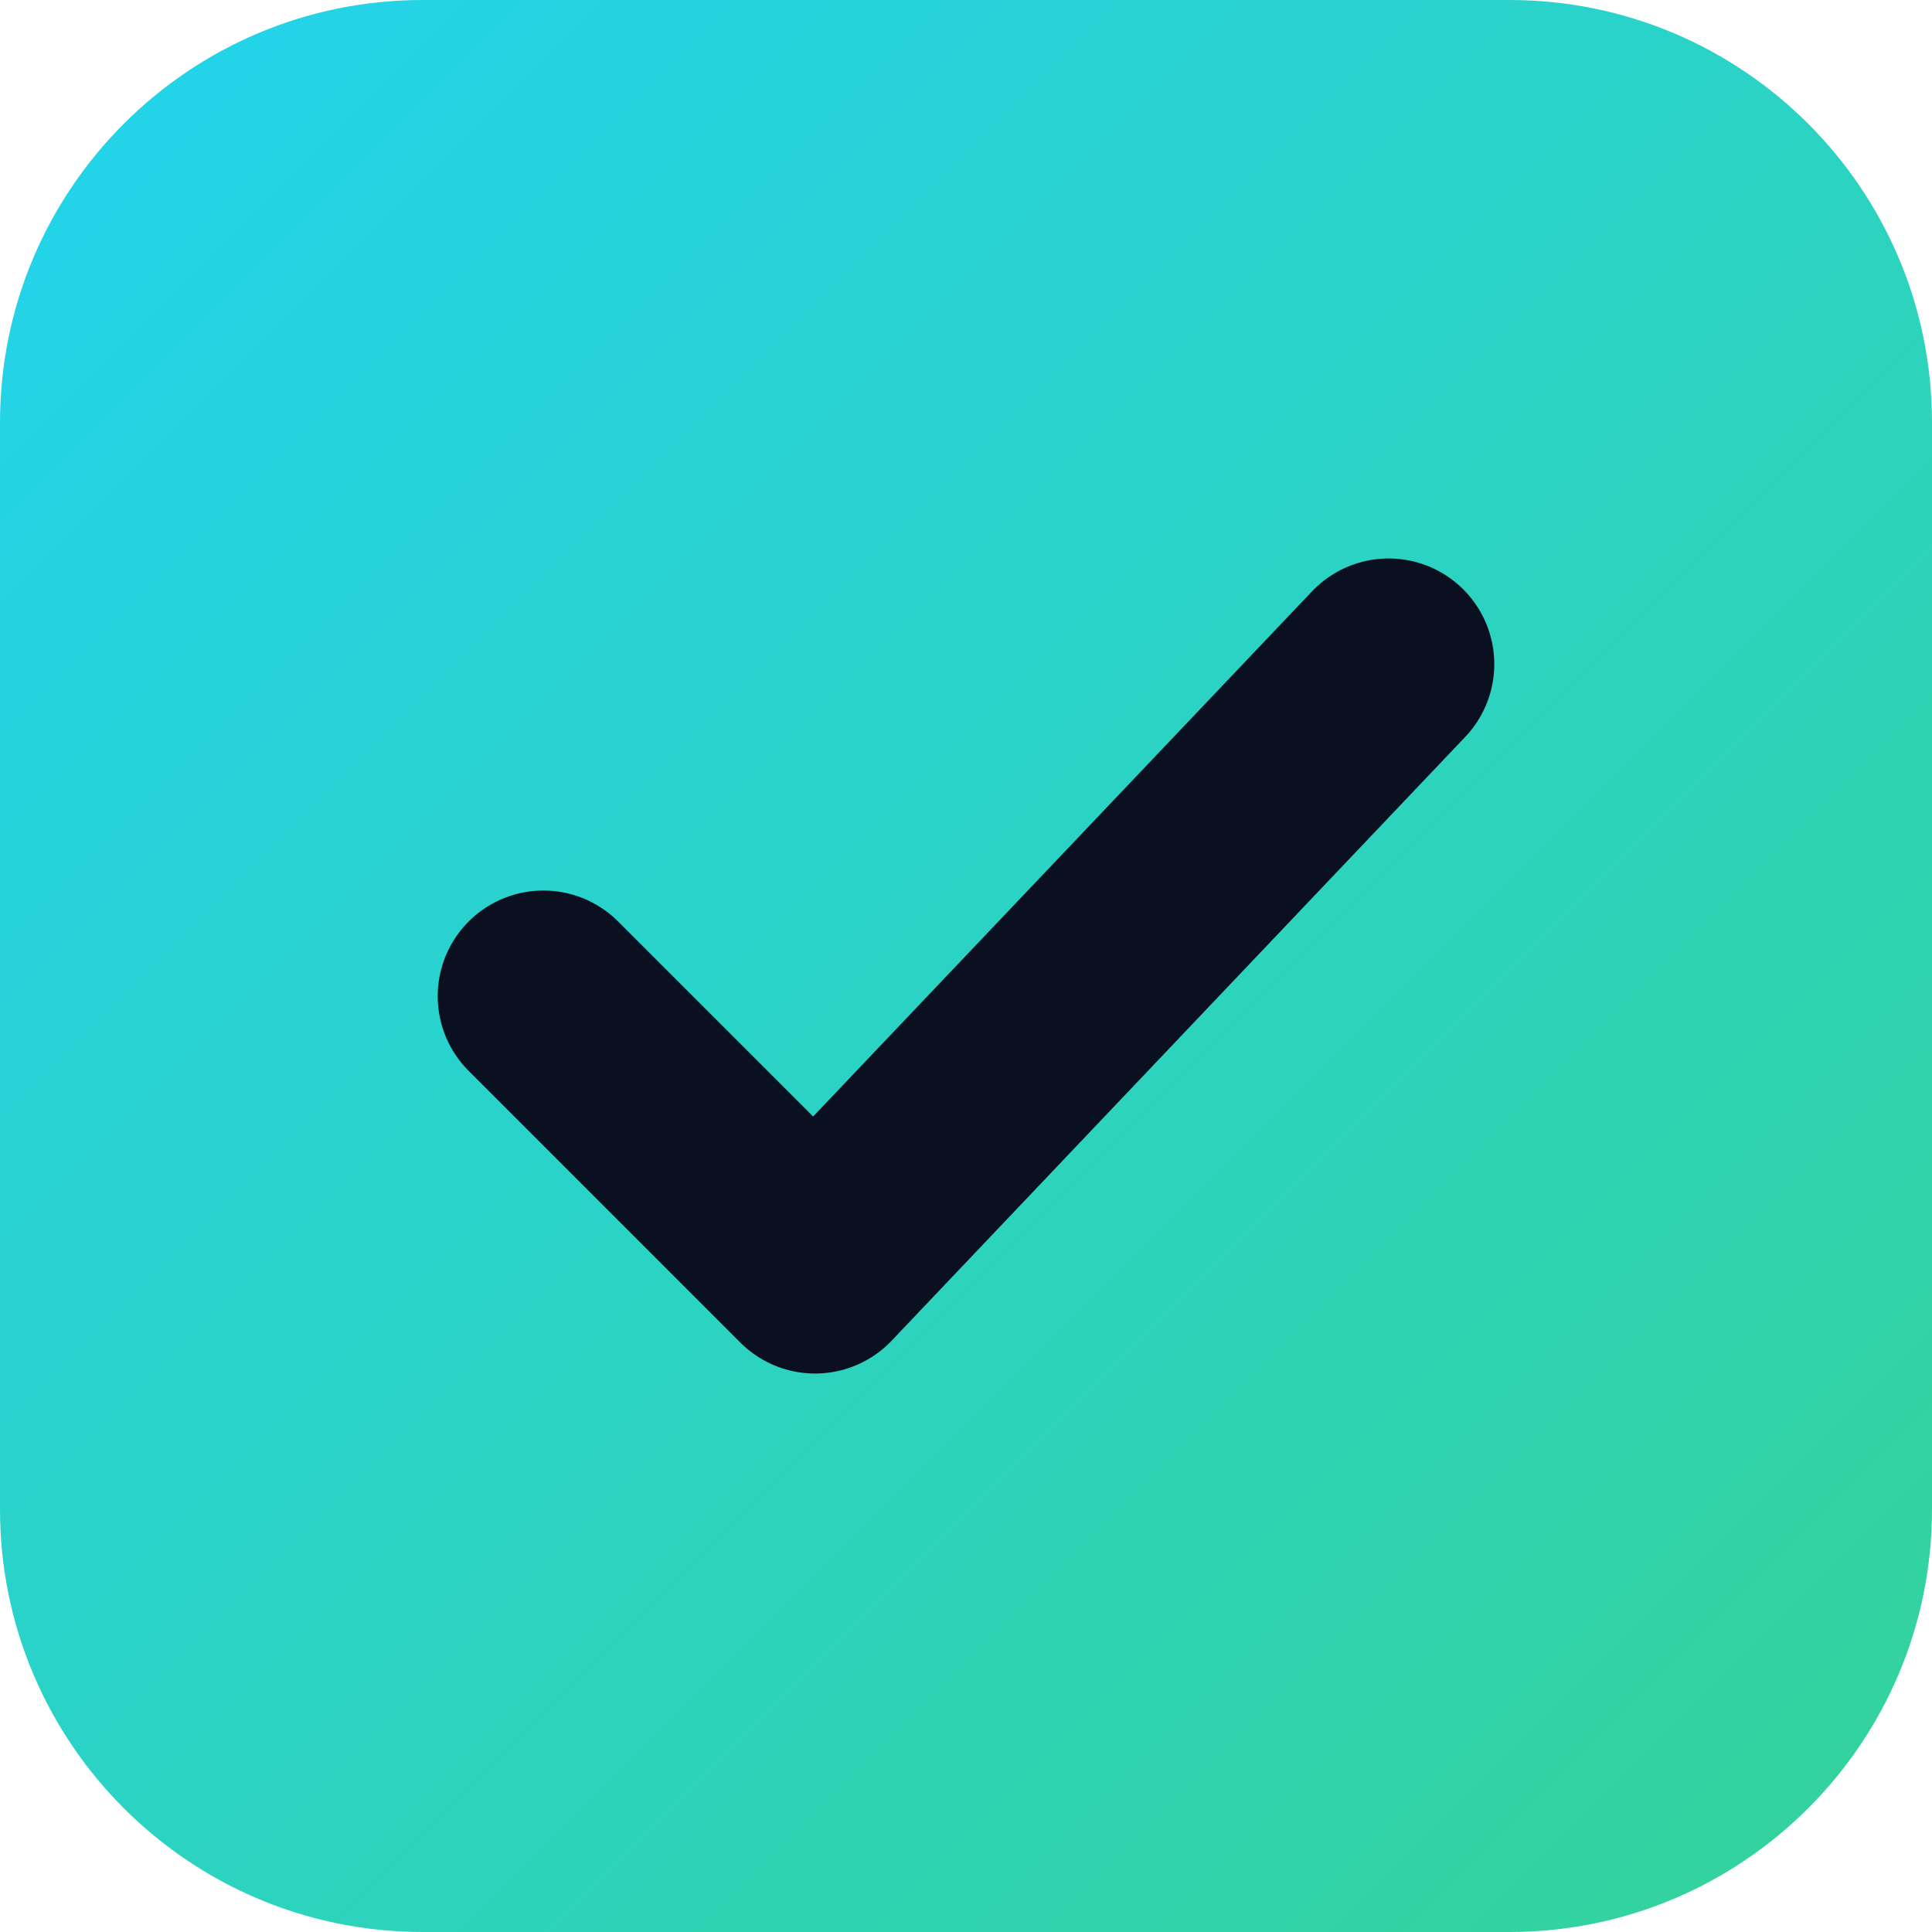
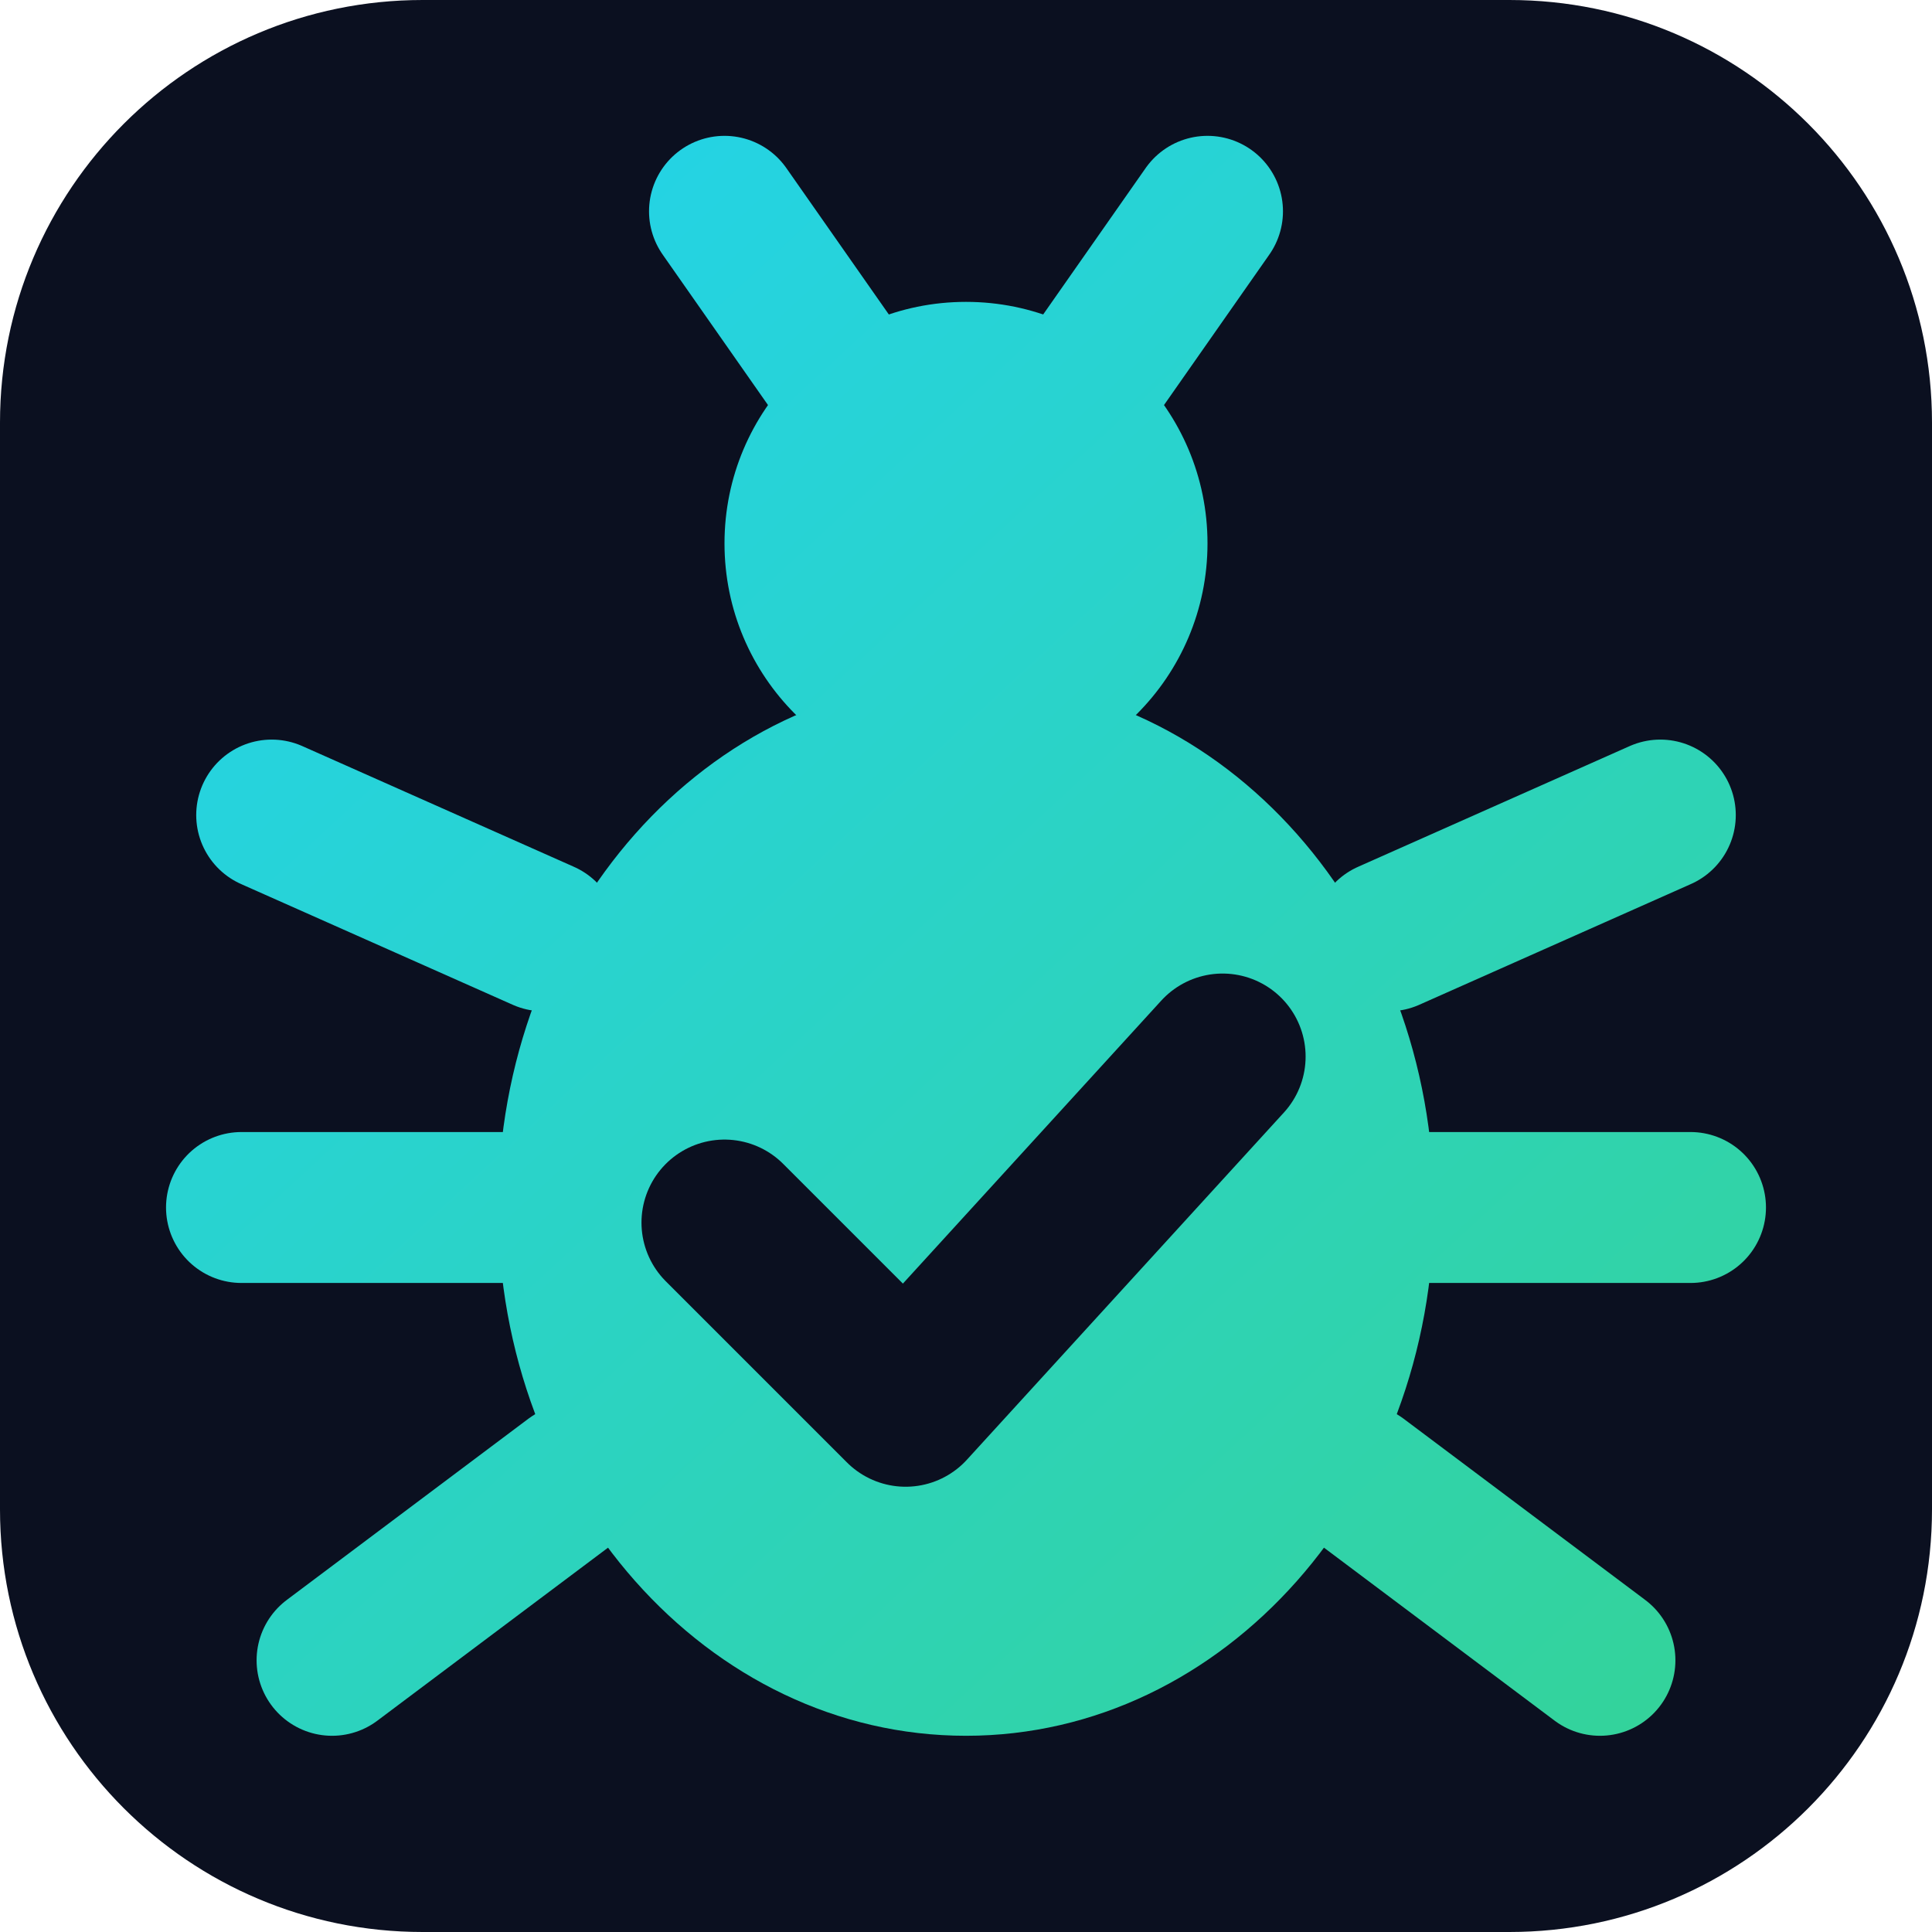
<svg xmlns="http://www.w3.org/2000/svg" viewBox="0 0 64 64">
  <defs>
-     <linearGradient id="g" x1="0" y1="0" x2="1" y2="1">
+     <linearGradient id="g" x1="8" y1="6" x2="56" y2="58" gradientUnits="userSpaceOnUse">
      <stop offset="0" stop-color="#22d3ee" />
      <stop offset="1" stop-color="#34d399" />
    </linearGradient>
  </defs>
-   <rect width="64" height="64" rx="14" fill="url(#g)" />
-   <path d="M18 33l9 9 19-20" fill="none" stroke="#0b1020" stroke-width="7" stroke-linecap="round" stroke-linejoin="round" />
+   <rect width="64" height="64" rx="14" fill="#0b1020" />
+   <g fill="none" stroke="url(#g)" stroke-width="5" stroke-linecap="round">
+     <path d="M27.5 12l-3.5-5M36.5 12l3.5-5M18 31l-9-4M17 40H8M19 49l-8 6M46 31l9-4M47 40h9M45 49l8 6" />
+   </g>
+   <circle cx="32" cy="18" r="8" fill="url(#g)" />
+   <ellipse cx="32" cy="40" rx="15.5" ry="17.5" fill="url(#g)" />
+   <path d="M24 40.5l6 6 10.5-11.5" fill="none" stroke="#0b1020" stroke-width="5.5" stroke-linecap="round" stroke-linejoin="round" />
</svg>
